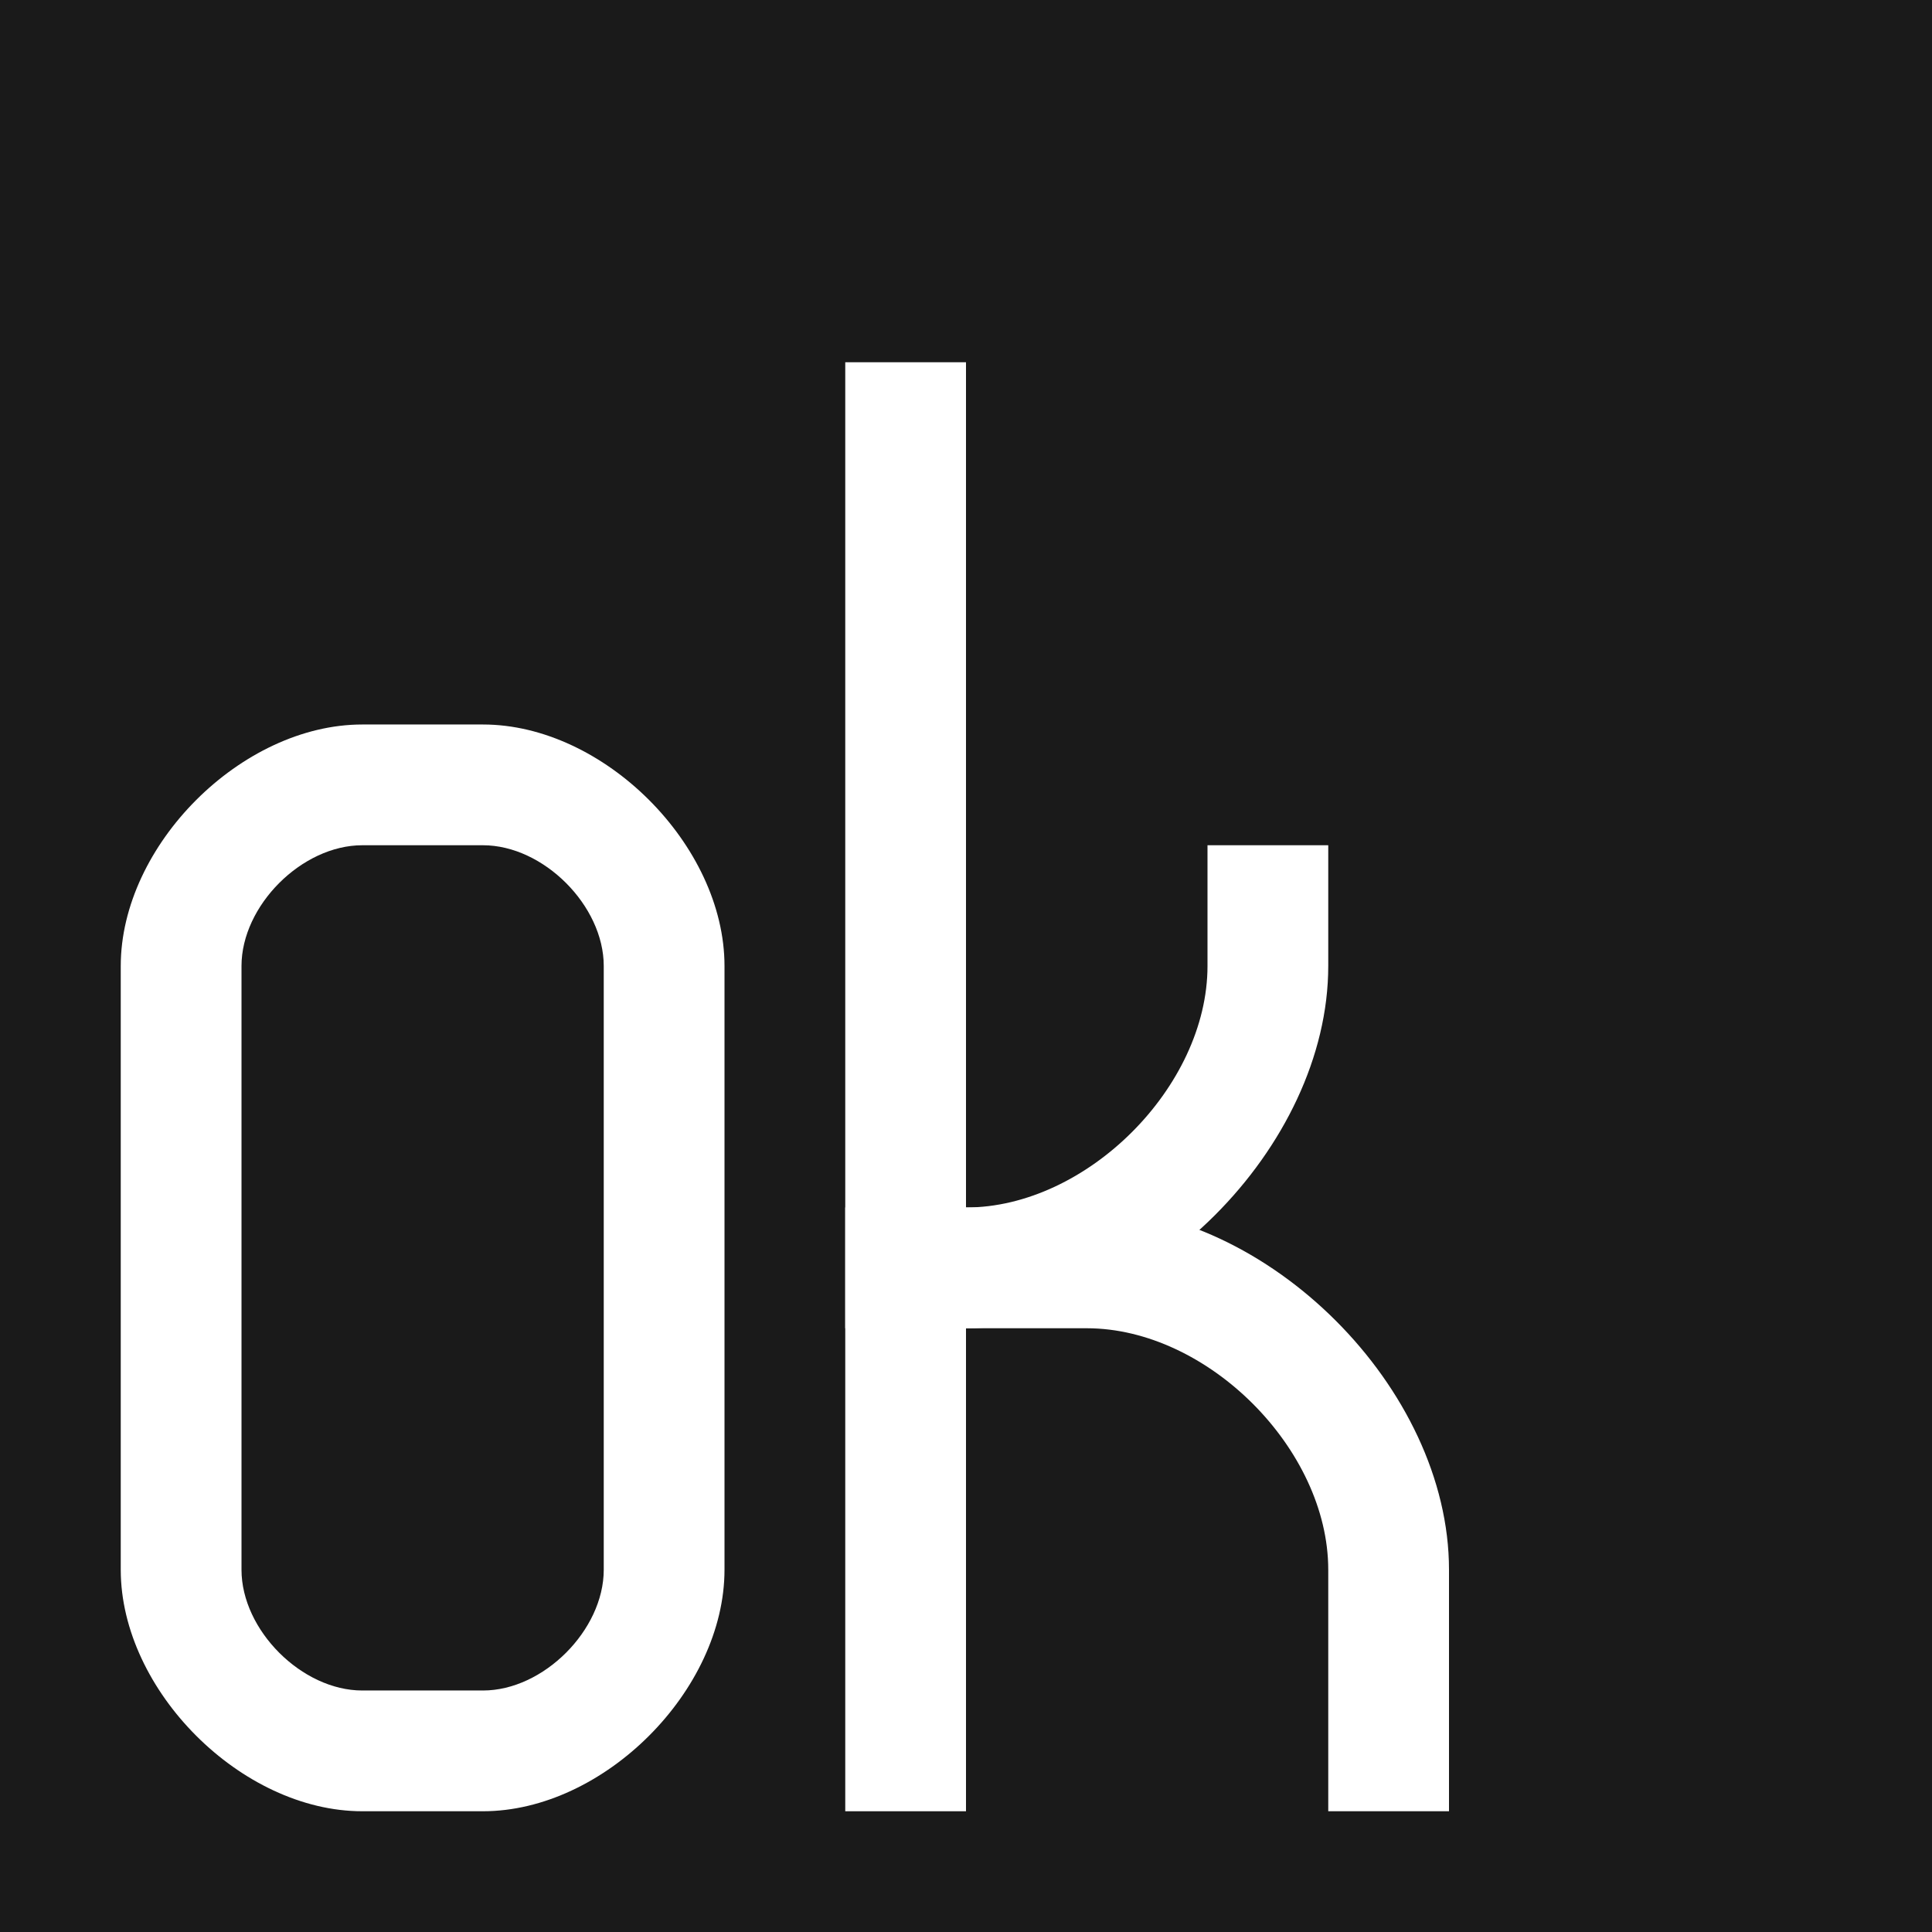
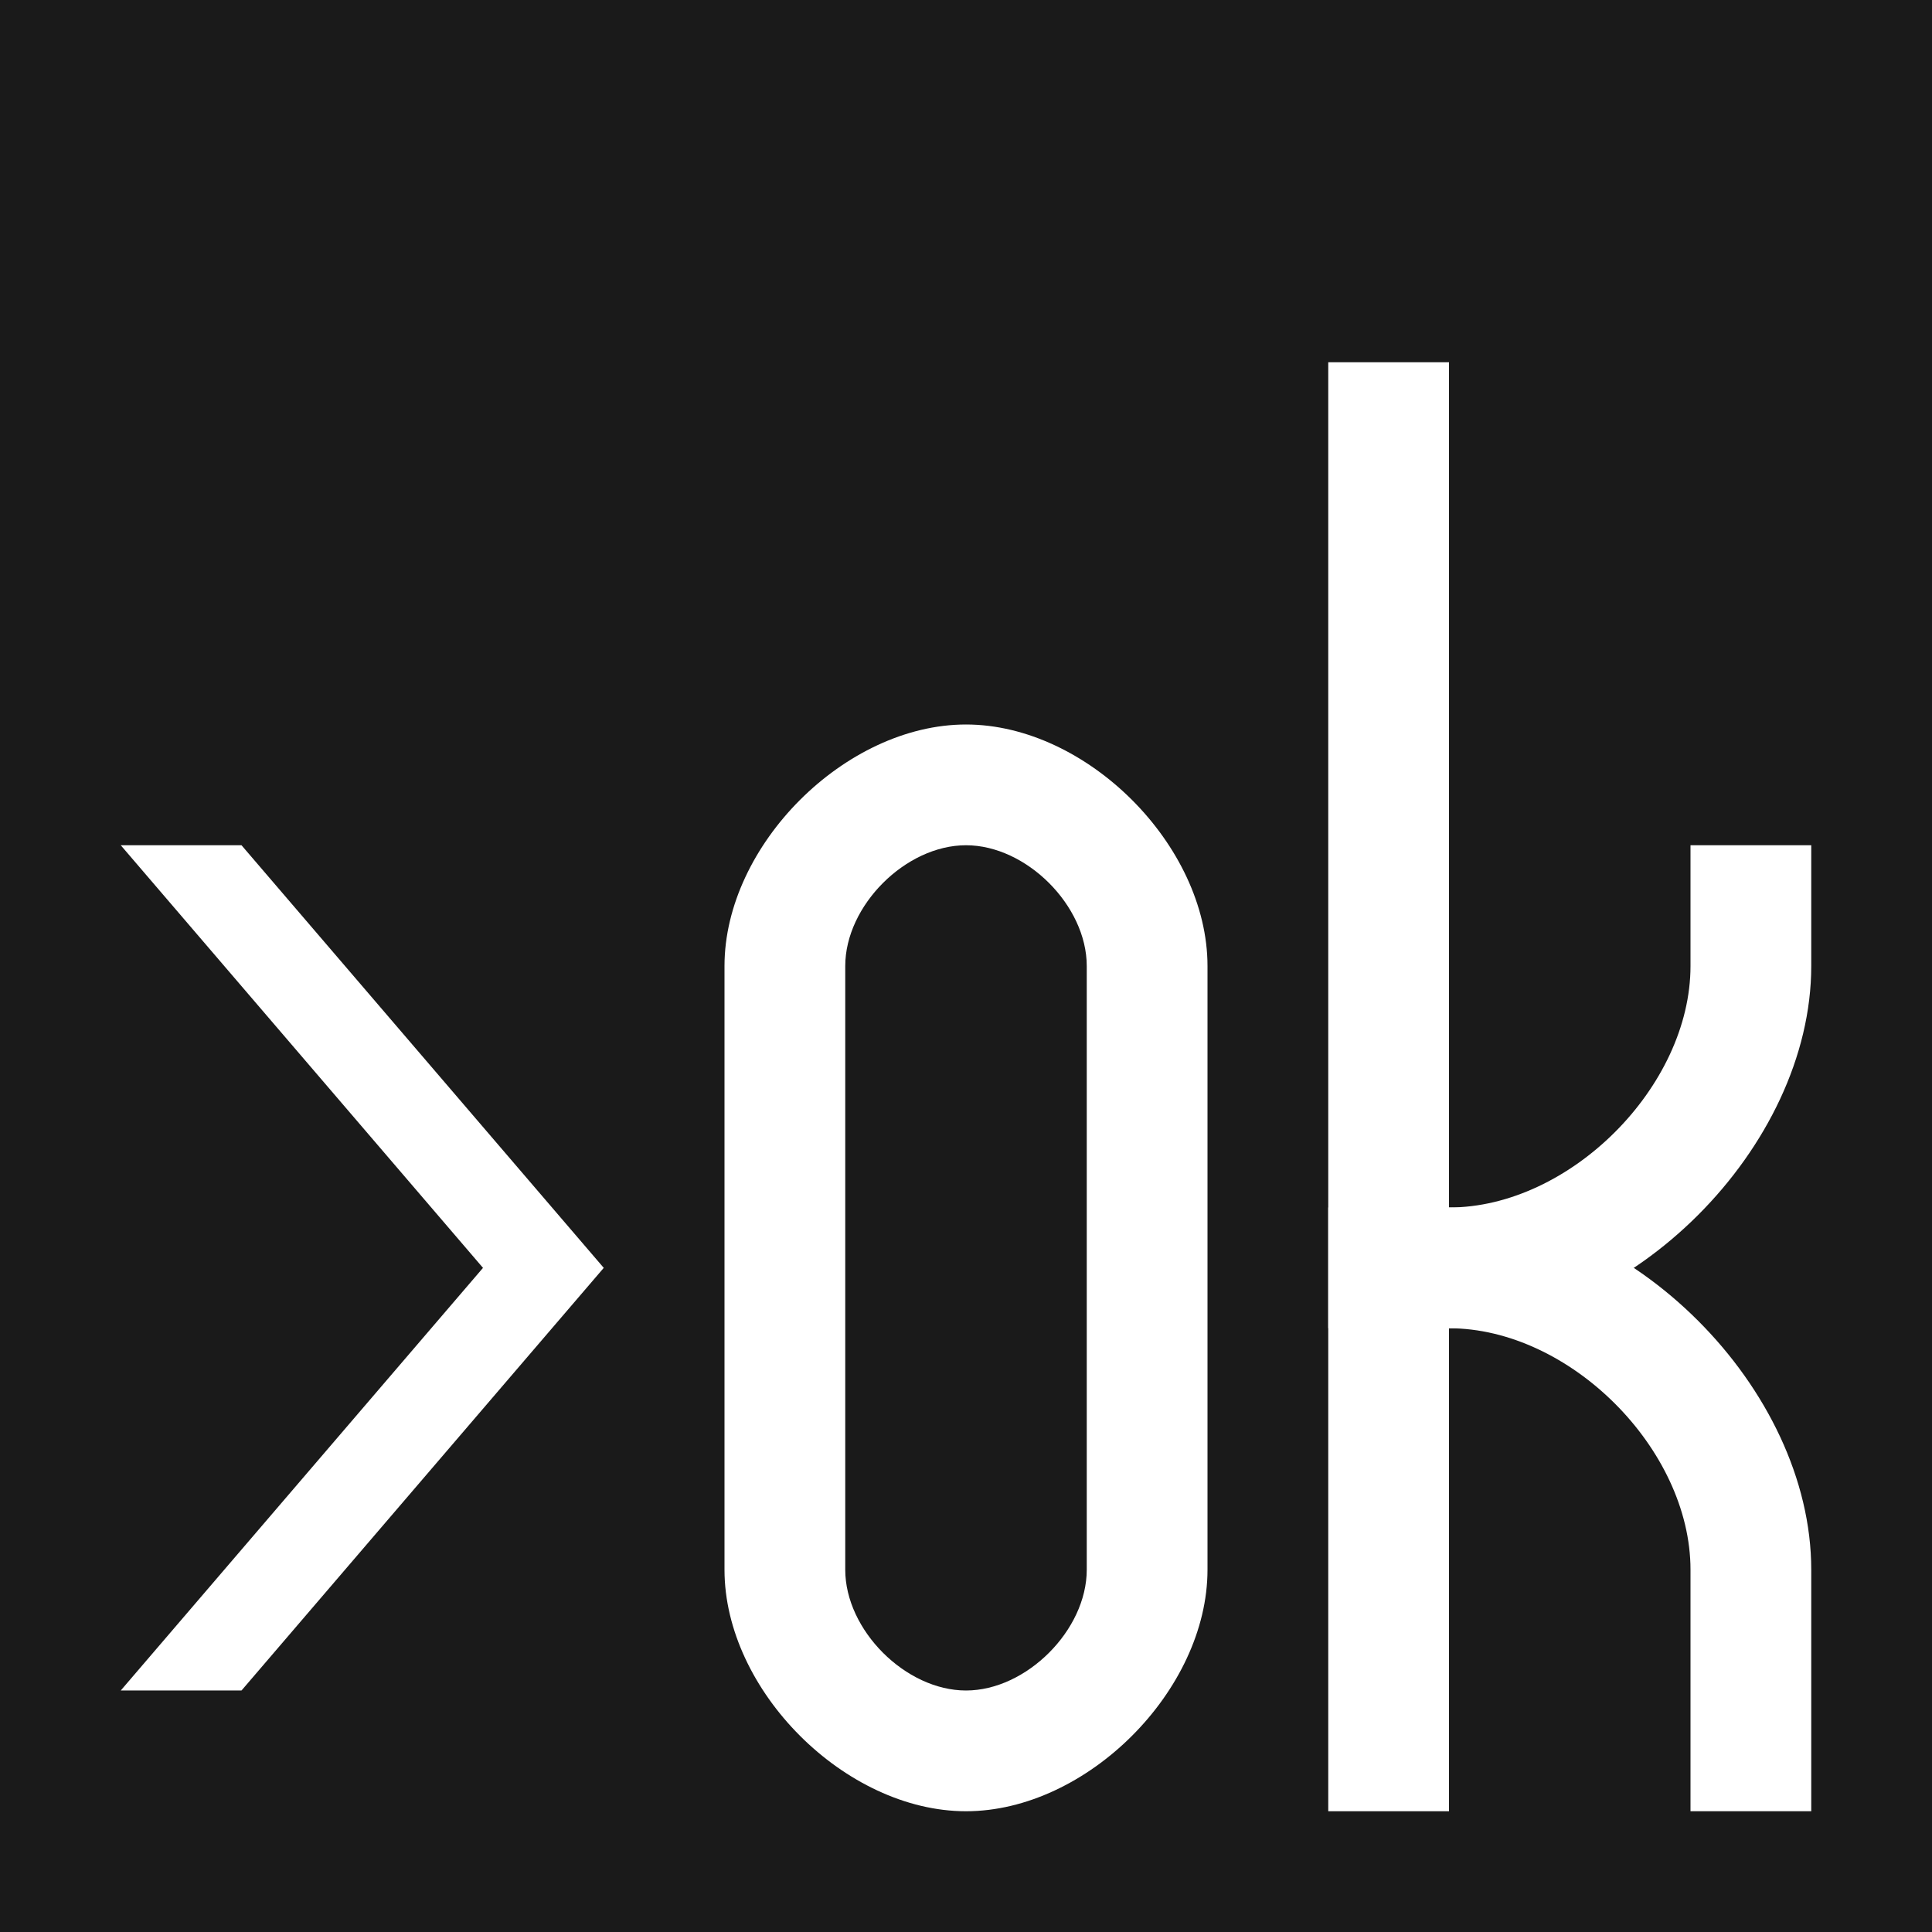
<svg xmlns="http://www.w3.org/2000/svg" width="192" height="192" viewBox="0 0 192 192" id="svg2" version="1.1">
  <defs id="defs4" />
  <g id="layer1" transform="translate(0,-860.3622)">
    <rect style="fill:#1a1a1a;fill-opacity:1;stroke:none;stroke-width:1;stroke-linecap:butt;stroke-linejoin:miter;stroke-miterlimit:4;stroke-dasharray:none;stroke-dashoffset:1.5;stroke-opacity:1" id="rect4138" width="192" height="192" x="0" y="860.362" />
-     <path id="path4142" style="fill:#ffffff;fill-rule:evenodd;stroke:none;stroke-width:1px;stroke-linecap:butt;stroke-linejoin:miter;stroke-opacity:1" d="m 24,956.362 c 2e-6,-6 6,-12 12,-12 l 12,10e-6 c 6,10e-6 12,6 12,12 l 0,60 c 4e-6,6 -6,12 -12,12 l -12,0 c -6,0 -12,-6 -12,-12 z M 12,956.362 c 0,-12 12,-24 24,-24 l 12,10e-6 c 12,0 24,12 24,24 l 0,60 c 7e-6,12 -12,24 -24,24 l -12,0 c -12,0 -24,-12 -24,-24 z" />
-     <path style="fill:#ffffff;fill-rule:evenodd;stroke:none;stroke-width:1px;stroke-linecap:butt;stroke-linejoin:miter;stroke-opacity:1" d="m 84,896.362 12,0 0,144 -12,0 z" id="path4147" />
-     <path style="fill:#ffffff;fill-rule:evenodd;stroke:none;stroke-width:1px;stroke-linecap:butt;stroke-linejoin:miter;stroke-opacity:1" d="m 132,944.362 -12,0 1e-5,12 c 1e-5,12 -12,24 -24,24 l -12,0 0,12 12,0 c 18,0 36,-18 36,-36 z" id="path4164" />
-     <path id="path4166" d="m 144,1040.362 -12,0 1e-5,-24 c 1e-5,-12 -12,-24 -24,-24 l -12,0 0,-12 12,0 c 18,0 36,18 36,36 z" style="fill:#ffffff;fill-rule:evenodd;stroke:none;stroke-width:1px;stroke-linecap:butt;stroke-linejoin:miter;stroke-opacity:1" />
+     <path id="path4142" style="fill:#ffffff;fill-rule:evenodd;stroke:none;stroke-width:1px;stroke-linecap:butt;stroke-linejoin:miter;stroke-opacity:1" d="m 84,956.362 c 2e-6,-6 6,-12 12,-12 l 0,0 c 6,10e-6 12,6 12,12 l 0,60 c 1e-5,6 -6,12 -12,12 l 0,0 c -6,0 -12,-6 -12,-12 z m -12,0 c 0,-12 12,-24 24,-24 l 0,0 c 12,0 24,12 24,24 l 0,60 c 1e-5,12 -12,24 -24,24 l 0,0 c -12,0 -24,-12 -24,-24 z" />
+     <path style="fill:#ffffff;fill-rule:evenodd;stroke:none;stroke-width:1px;stroke-linecap:butt;stroke-linejoin:miter;stroke-opacity:1" d="m 132,896.362 12,0 0,144 -12,0 z" id="path4147" />
+     <path style="fill:#ffffff;fill-rule:evenodd;stroke:none;stroke-width:1px;stroke-linecap:butt;stroke-linejoin:miter;stroke-opacity:1" d="m 180,944.362 -12,0 1e-5,12 c 1e-5,12 -12,24 -24,24 l 0,12 c 18,0 36,-18 36,-36 z" id="path4164" />
+     <path id="path4166" d="m 180,1040.362 -12,0 1e-5,-24 c 1e-5,-12 -12,-24 -24,-24 l -12,0 0,-12 12,0 c 18,0 36,18 36,36 z" style="fill:#ffffff;fill-rule:evenodd;stroke:none;stroke-width:1px;stroke-linecap:butt;stroke-linejoin:miter;stroke-opacity:1" />
+     <path style="fill:#ffffff;fill-rule:evenodd;stroke:none;stroke-width:1px;stroke-linecap:butt;stroke-linejoin:miter;stroke-opacity:1" d="M 12,1028.362 48,986.362 l -36,-42 12,0 36,42 -36,42 z" id="path4170" />
  </g>
</svg>
